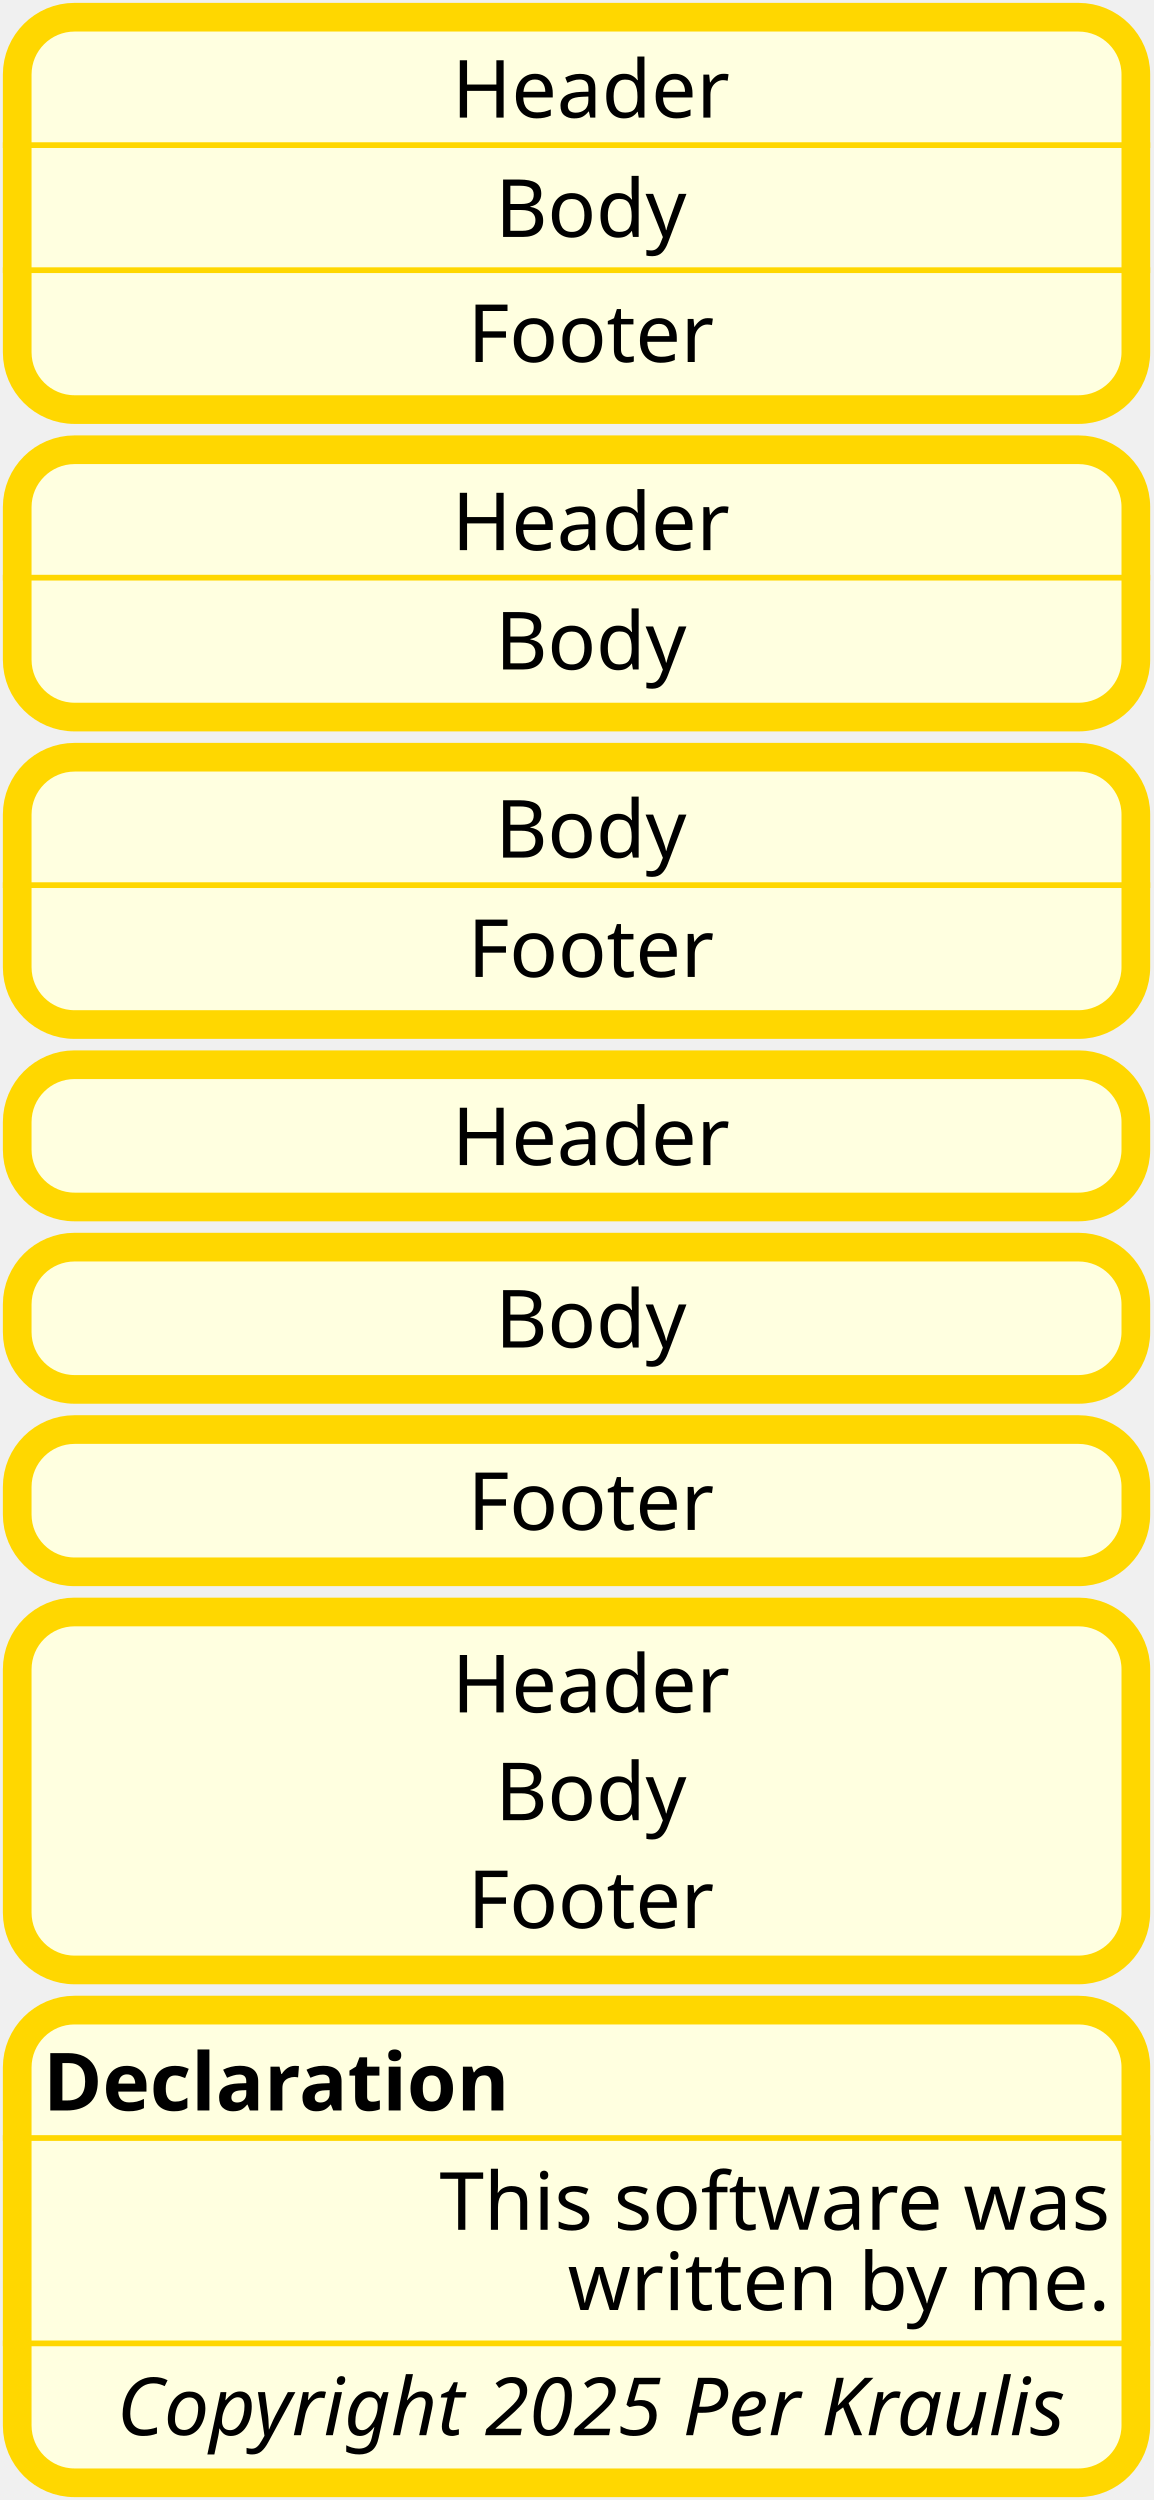
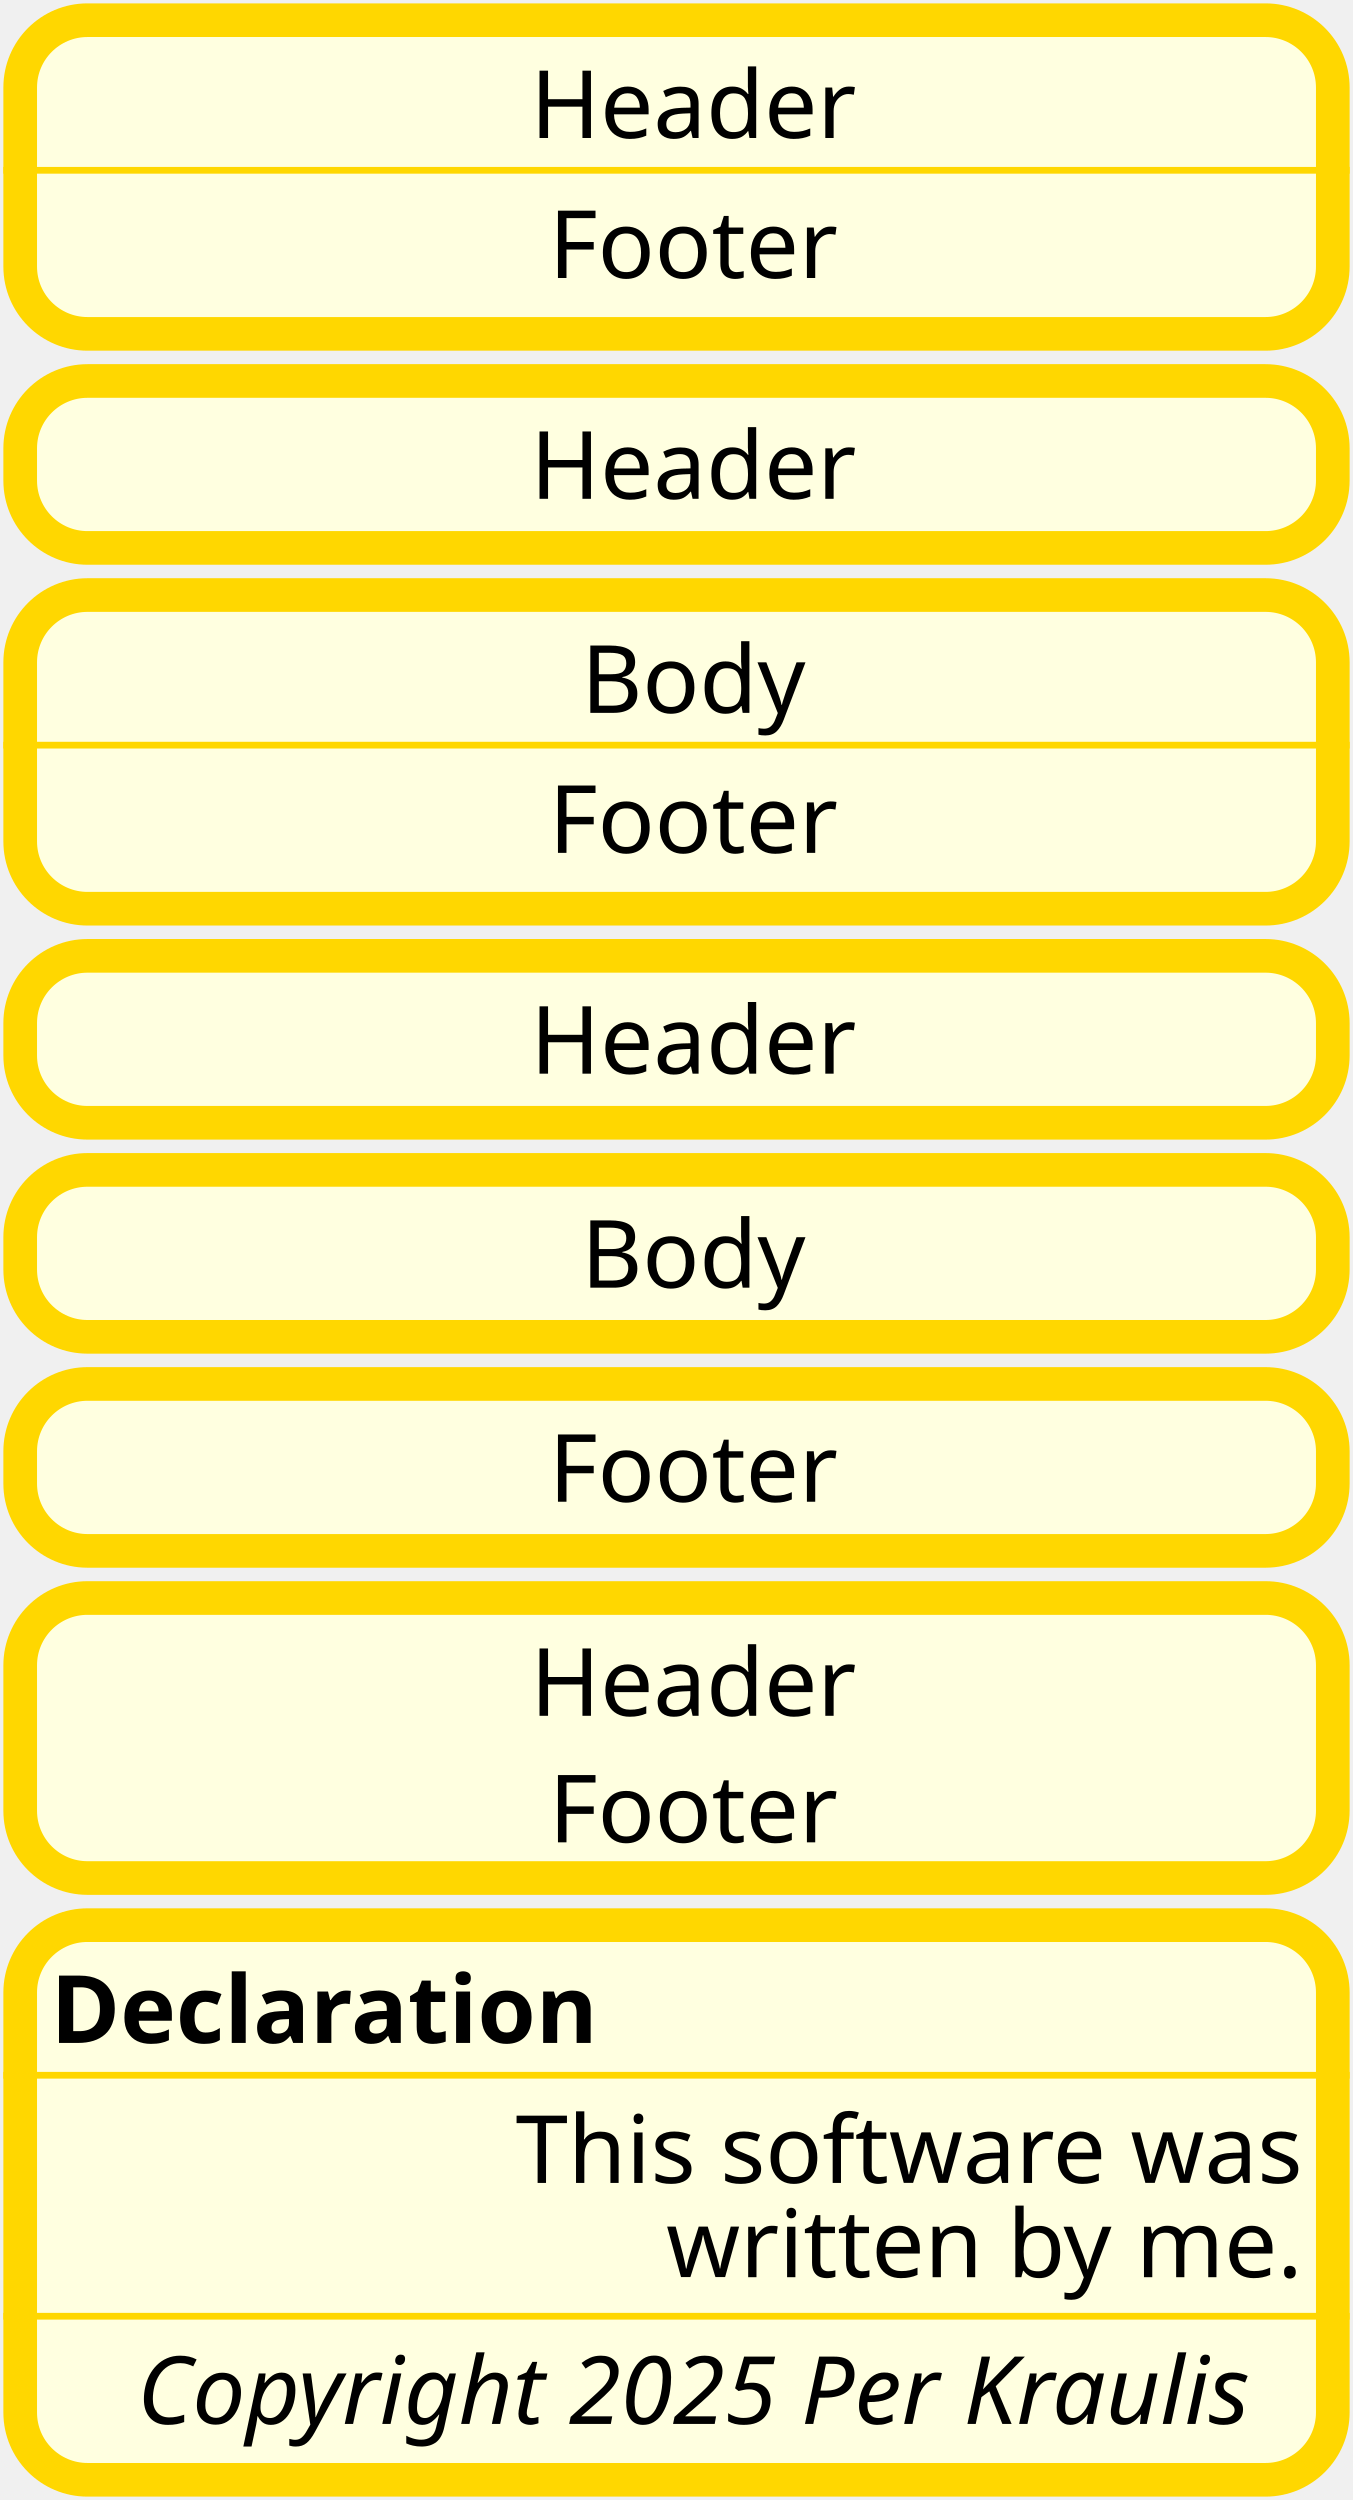
- <svg xmlns="http://www.w3.org/2000/svg" width="201" height="435.8" viewBox="0 0 201 435.8" transform="translate(0.5, 0.5)">
+ <svg xmlns="http://www.w3.org/2000/svg" width="201" height="371.4" viewBox="0 0 201 371.4" transform="translate(0.5, 0.5)">
  <g stroke="black" fill="white" font-family="sans-serif" font-size="14">
    <g transform="translate(0, 0)">
-       <g stroke="black" fill="white" font-family="sans-serif" font-size="14">
-         <text x="100" y="18" stroke="none" fill="black" font-size="18" text-anchor="middle">Header</text>
-         <rect x="2.5" y="2.5" rx="10" ry="10" width="195" fill="lightyellow" stroke="gold" stroke-width="5" height="68.4" />
-         <g stroke="none" fill="black" text-anchor="middle" transform="translate(102.5, 20)">
-           <text x="0" y="0">Header</text>
-         </g>
-         <line x1="0" y1="24.8" x2="200" y2="24.8" stroke="gold" stroke-width="1" />
-         <g stroke="none" fill="black" text-anchor="middle" transform="translate(102.5, 40.8)">
-           <text x="0" y="0">Body</text>
-         </g>
-         <line x1="0" y1="46.6" x2="200" y2="46.6" stroke="gold" stroke-width="1" />
-         <g stroke="none" fill="black" text-anchor="middle" transform="translate(102.5, 62.6)">
-           <text x="0" y="0">Footer</text>
-         </g>
-       </g>
-     </g>
-     <g transform="translate(0, 75.4)">
      <g stroke="black" fill="white" font-family="sans-serif" font-size="14">
        <text x="100" y="18" stroke="none" fill="black" font-size="18" text-anchor="middle">Header</text>
        <rect x="2.5" y="2.5" rx="10" ry="10" width="195" fill="lightyellow" stroke="gold" stroke-width="5" height="46.6" />
        <g stroke="none" fill="black" text-anchor="middle" transform="translate(102.5, 20)">
          <text x="0" y="0">Header</text>
        </g>
        <line x1="0" y1="24.8" x2="200" y2="24.8" stroke="gold" stroke-width="1" />
        <g stroke="none" fill="black" text-anchor="middle" transform="translate(102.5, 40.8)">
-           <text x="0" y="0">Body</text>
+           <text x="0" y="0">Footer</text>
        </g>
      </g>
    </g>
-     <g transform="translate(0, 129)">
+     <g transform="translate(0, 53.6)">
+       <g stroke="black" fill="white" font-family="sans-serif" font-size="14">
+         <text x="100" y="18" stroke="none" fill="black" font-size="18" text-anchor="middle">Header</text>
+         <rect x="2.5" y="2.5" rx="10" ry="10" width="195" fill="lightyellow" stroke="gold" stroke-width="5" height="24.8" />
+         <g stroke="none" fill="black" text-anchor="middle" transform="translate(102.5, 20)">
+           <text x="0" y="0">Header</text>
+         </g>
+       </g>
+     </g>
+     <g transform="translate(0, 85.4)">
      <g stroke="black" fill="white" font-family="sans-serif" font-size="14">
        <rect x="2.5" y="2.5" rx="10" ry="10" width="195" fill="lightyellow" stroke="gold" stroke-width="5" height="46.6" />
        <g stroke="none" fill="black" text-anchor="middle" transform="translate(102.5, 20)">
          <text x="0" y="0">Body</text>
        </g>
        <line x1="0" y1="24.8" x2="200" y2="24.8" stroke="gold" stroke-width="1" />
        <g stroke="none" fill="black" text-anchor="middle" transform="translate(102.5, 40.8)">
          <text x="0" y="0">Footer</text>
        </g>
      </g>
    </g>
-     <g transform="translate(0, 182.6)">
+     <g transform="translate(0, 139)">
      <g stroke="black" fill="white" font-family="sans-serif" font-size="14">
        <text x="100" y="18" stroke="none" fill="black" font-size="18" text-anchor="middle">Header</text>
        <rect x="2.5" y="2.5" rx="10" ry="10" width="195" fill="lightyellow" stroke="gold" stroke-width="5" height="24.8" />
        <g stroke="none" fill="black" text-anchor="middle" transform="translate(102.5, 20)">
          <text x="0" y="0">Header</text>
        </g>
      </g>
    </g>
-     <g transform="translate(0, 214.4)">
+     <g transform="translate(0, 170.8)">
      <g stroke="black" fill="white" font-family="sans-serif" font-size="14">
        <rect x="2.5" y="2.5" rx="10" ry="10" width="195" fill="lightyellow" stroke="gold" stroke-width="5" height="24.8" />
        <g stroke="none" fill="black" text-anchor="middle" transform="translate(102.5, 20)">
          <text x="0" y="0">Body</text>
        </g>
      </g>
    </g>
-     <g transform="translate(0, 246.2)">
+     <g transform="translate(0, 202.6)">
      <g stroke="black" fill="white" font-family="sans-serif" font-size="14">
        <rect x="2.5" y="2.5" rx="10" ry="10" width="195" fill="lightyellow" stroke="gold" stroke-width="5" height="24.8" />
        <g stroke="none" fill="black" text-anchor="middle" transform="translate(102.5, 20)">
          <text x="0" y="0">Footer</text>
        </g>
      </g>
    </g>
-     <g transform="translate(0, 278)">
+     <g transform="translate(0, 234.4)">
      <g stroke="black" fill="white" font-family="sans-serif" font-size="14">
        <text x="100" y="18" stroke="none" fill="black" font-size="18" text-anchor="middle">Header</text>
-         <rect x="2.5" y="2.5" rx="10" ry="10" width="195" fill="lightyellow" stroke="gold" stroke-width="5" height="62.4" />
+         <rect x="2.5" y="2.5" rx="10" ry="10" width="195" fill="lightyellow" stroke="gold" stroke-width="5" height="41.6" />
        <g stroke="none" fill="black" text-anchor="middle" transform="translate(102.5, 20)">
          <text x="0" y="0">Header</text>
        </g>
        <g stroke="none" fill="black" text-anchor="middle" transform="translate(102.5, 38.8)">
-           <text x="0" y="0">Body</text>
-         </g>
-         <g stroke="none" fill="black" text-anchor="middle" transform="translate(102.5, 57.6)">
          <text x="0" y="0">Footer</text>
        </g>
      </g>
    </g>
-     <g transform="translate(0, 347.4)">
+     <g transform="translate(0, 283)">
      <g stroke="black" fill="white" font-family="sans-serif" font-size="14">
        <text x="100" y="18" stroke="none" fill="black" font-size="18" text-anchor="middle" font-weight="bold">Declaration</text>
        <rect x="2.5" y="2.5" rx="10" ry="10" width="195" fill="lightyellow" stroke="gold" stroke-width="5" height="82.4" />
        <g stroke="none" fill="black" text-anchor="start" font-weight="bold" transform="translate(7, 20)">
          <text x="0" y="0">Declaration</text>
        </g>
        <line x1="0" y1="24.8" x2="200" y2="24.8" stroke="gold" stroke-width="1" />
        <g stroke="none" fill="black" text-anchor="end" transform="translate(193, 40.8)">
          <text x="0" y="0">This software was</text>
          <text x="0" y="14">written by me.</text>
        </g>
        <line x1="0" y1="60.6" x2="200" y2="60.6" stroke="gold" stroke-width="1" />
        <g stroke="none" fill="black" text-anchor="middle" font-style="italic" transform="translate(102.5, 76.6)">
          <text x="0" y="0">Copyright 2025 Per Kraulis</text>
        </g>
      </g>
    </g>
  </g>
</svg>
